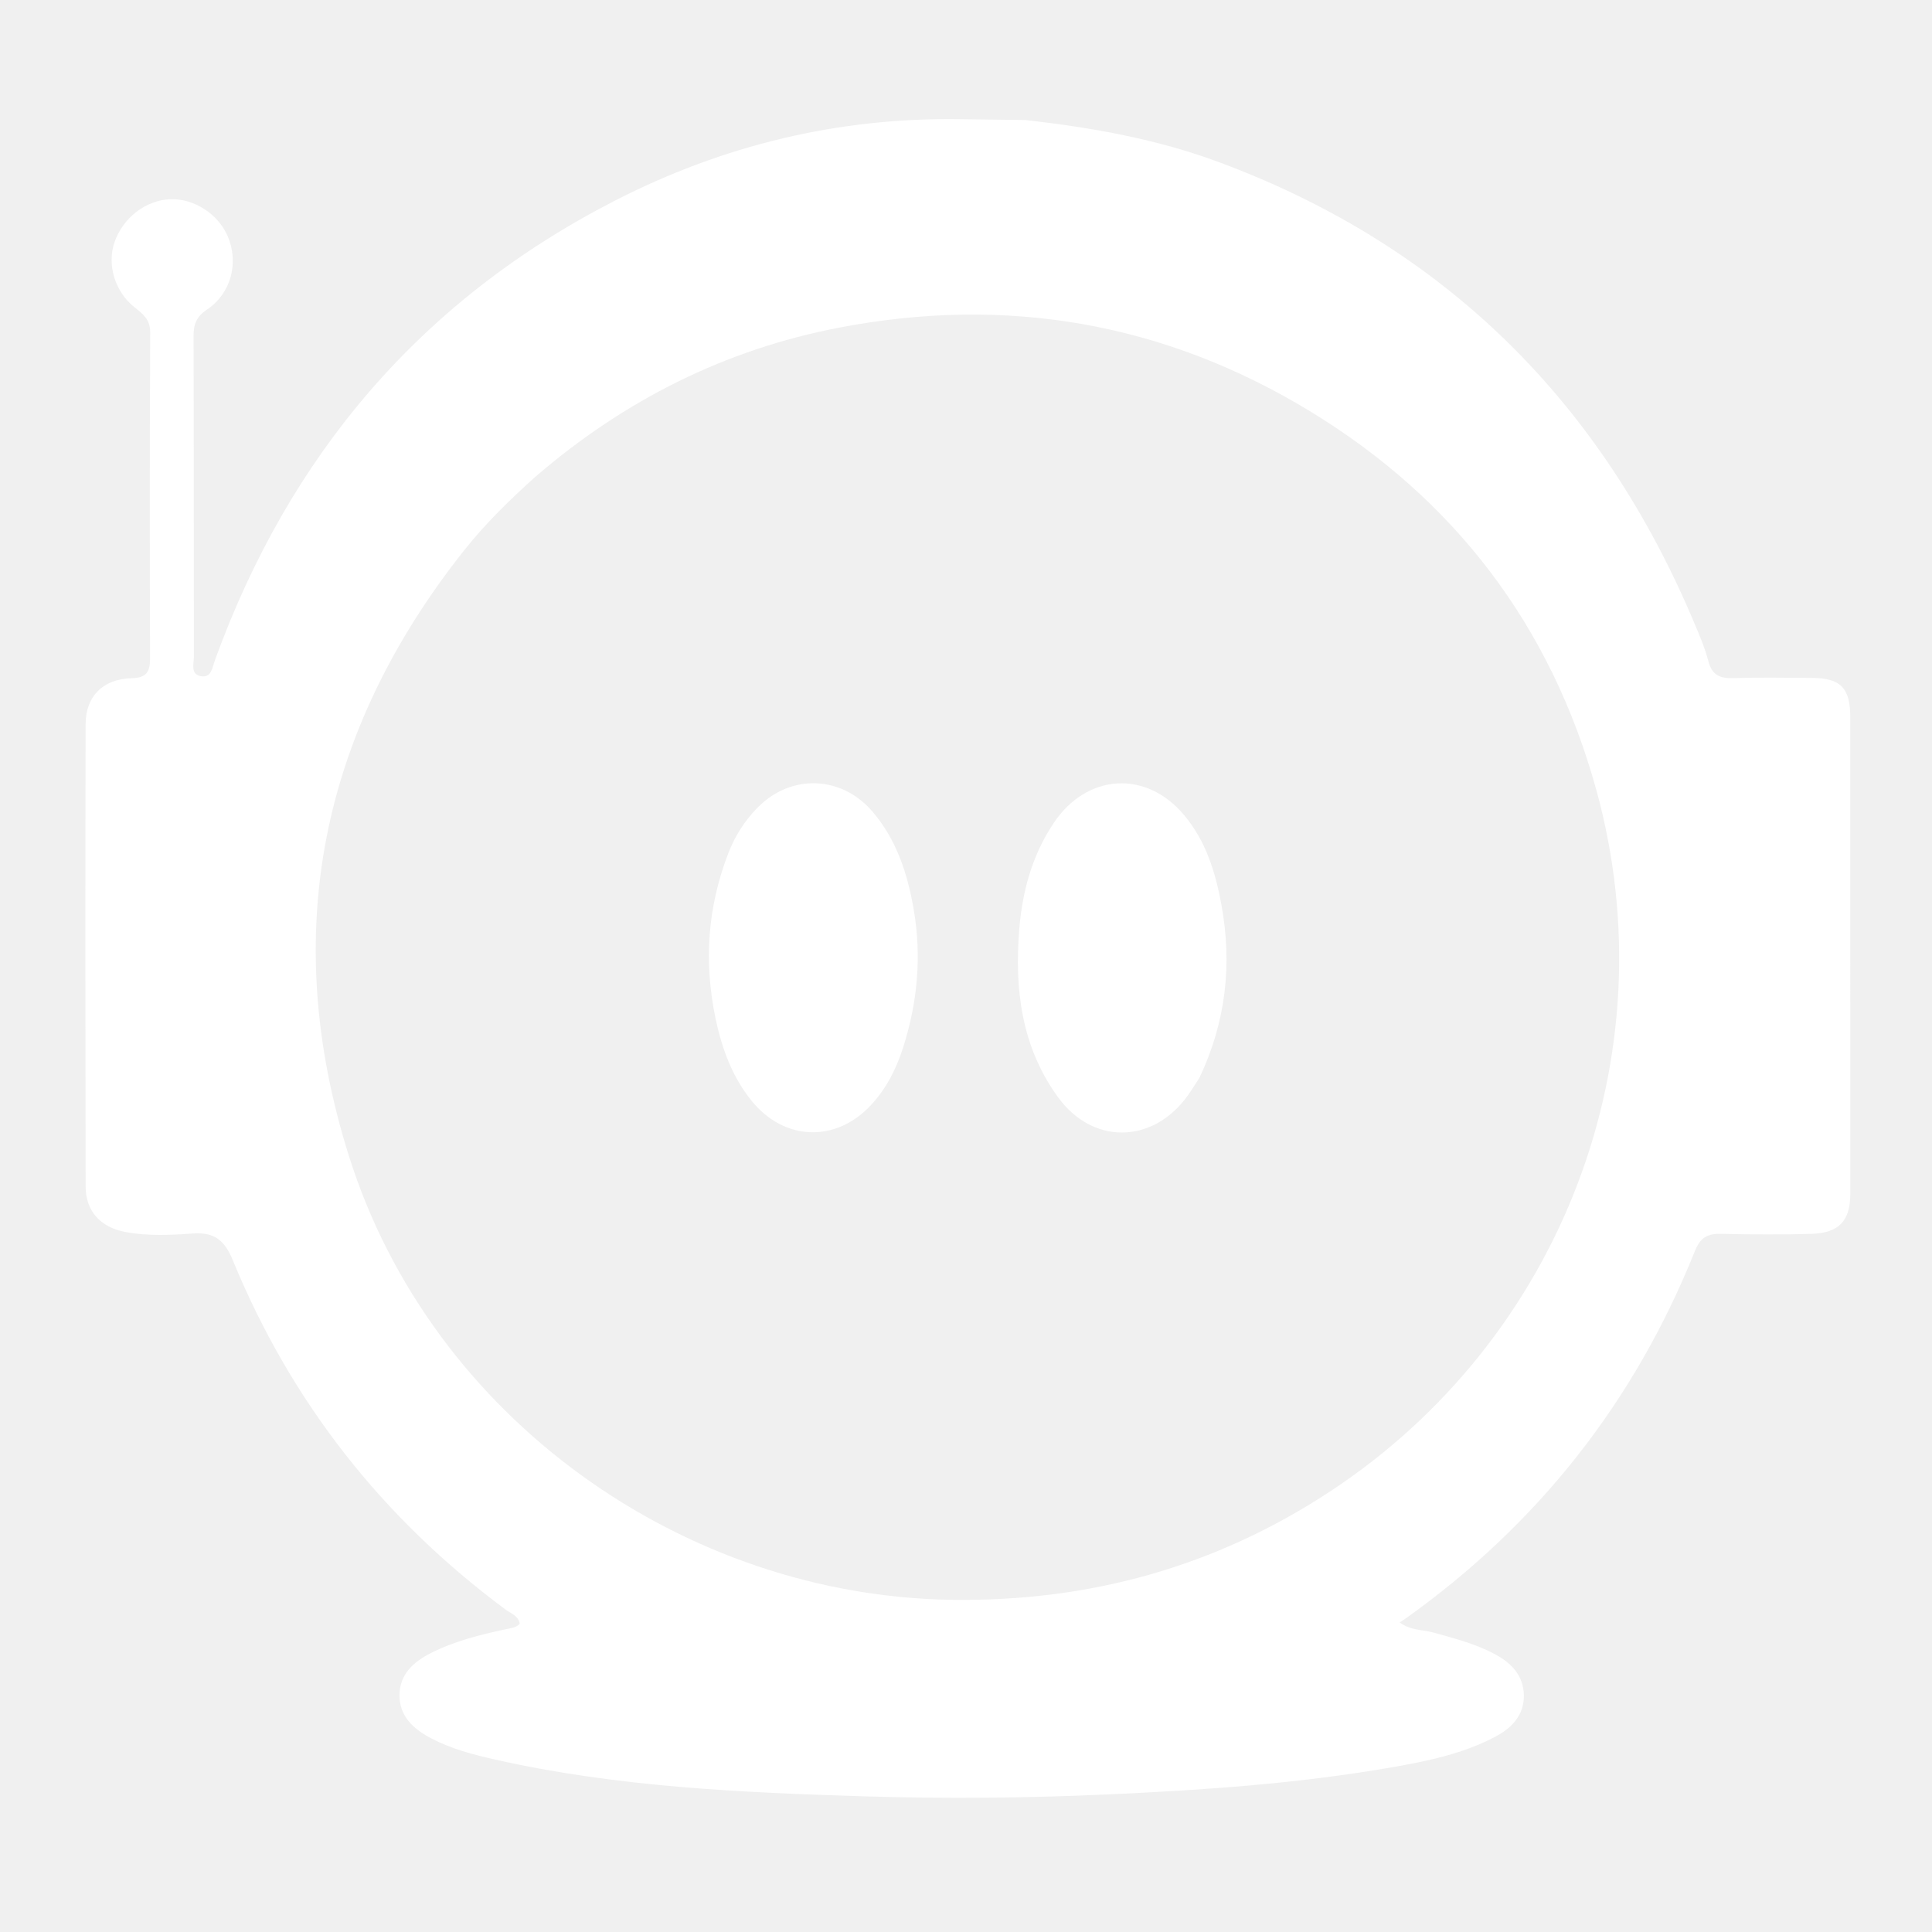
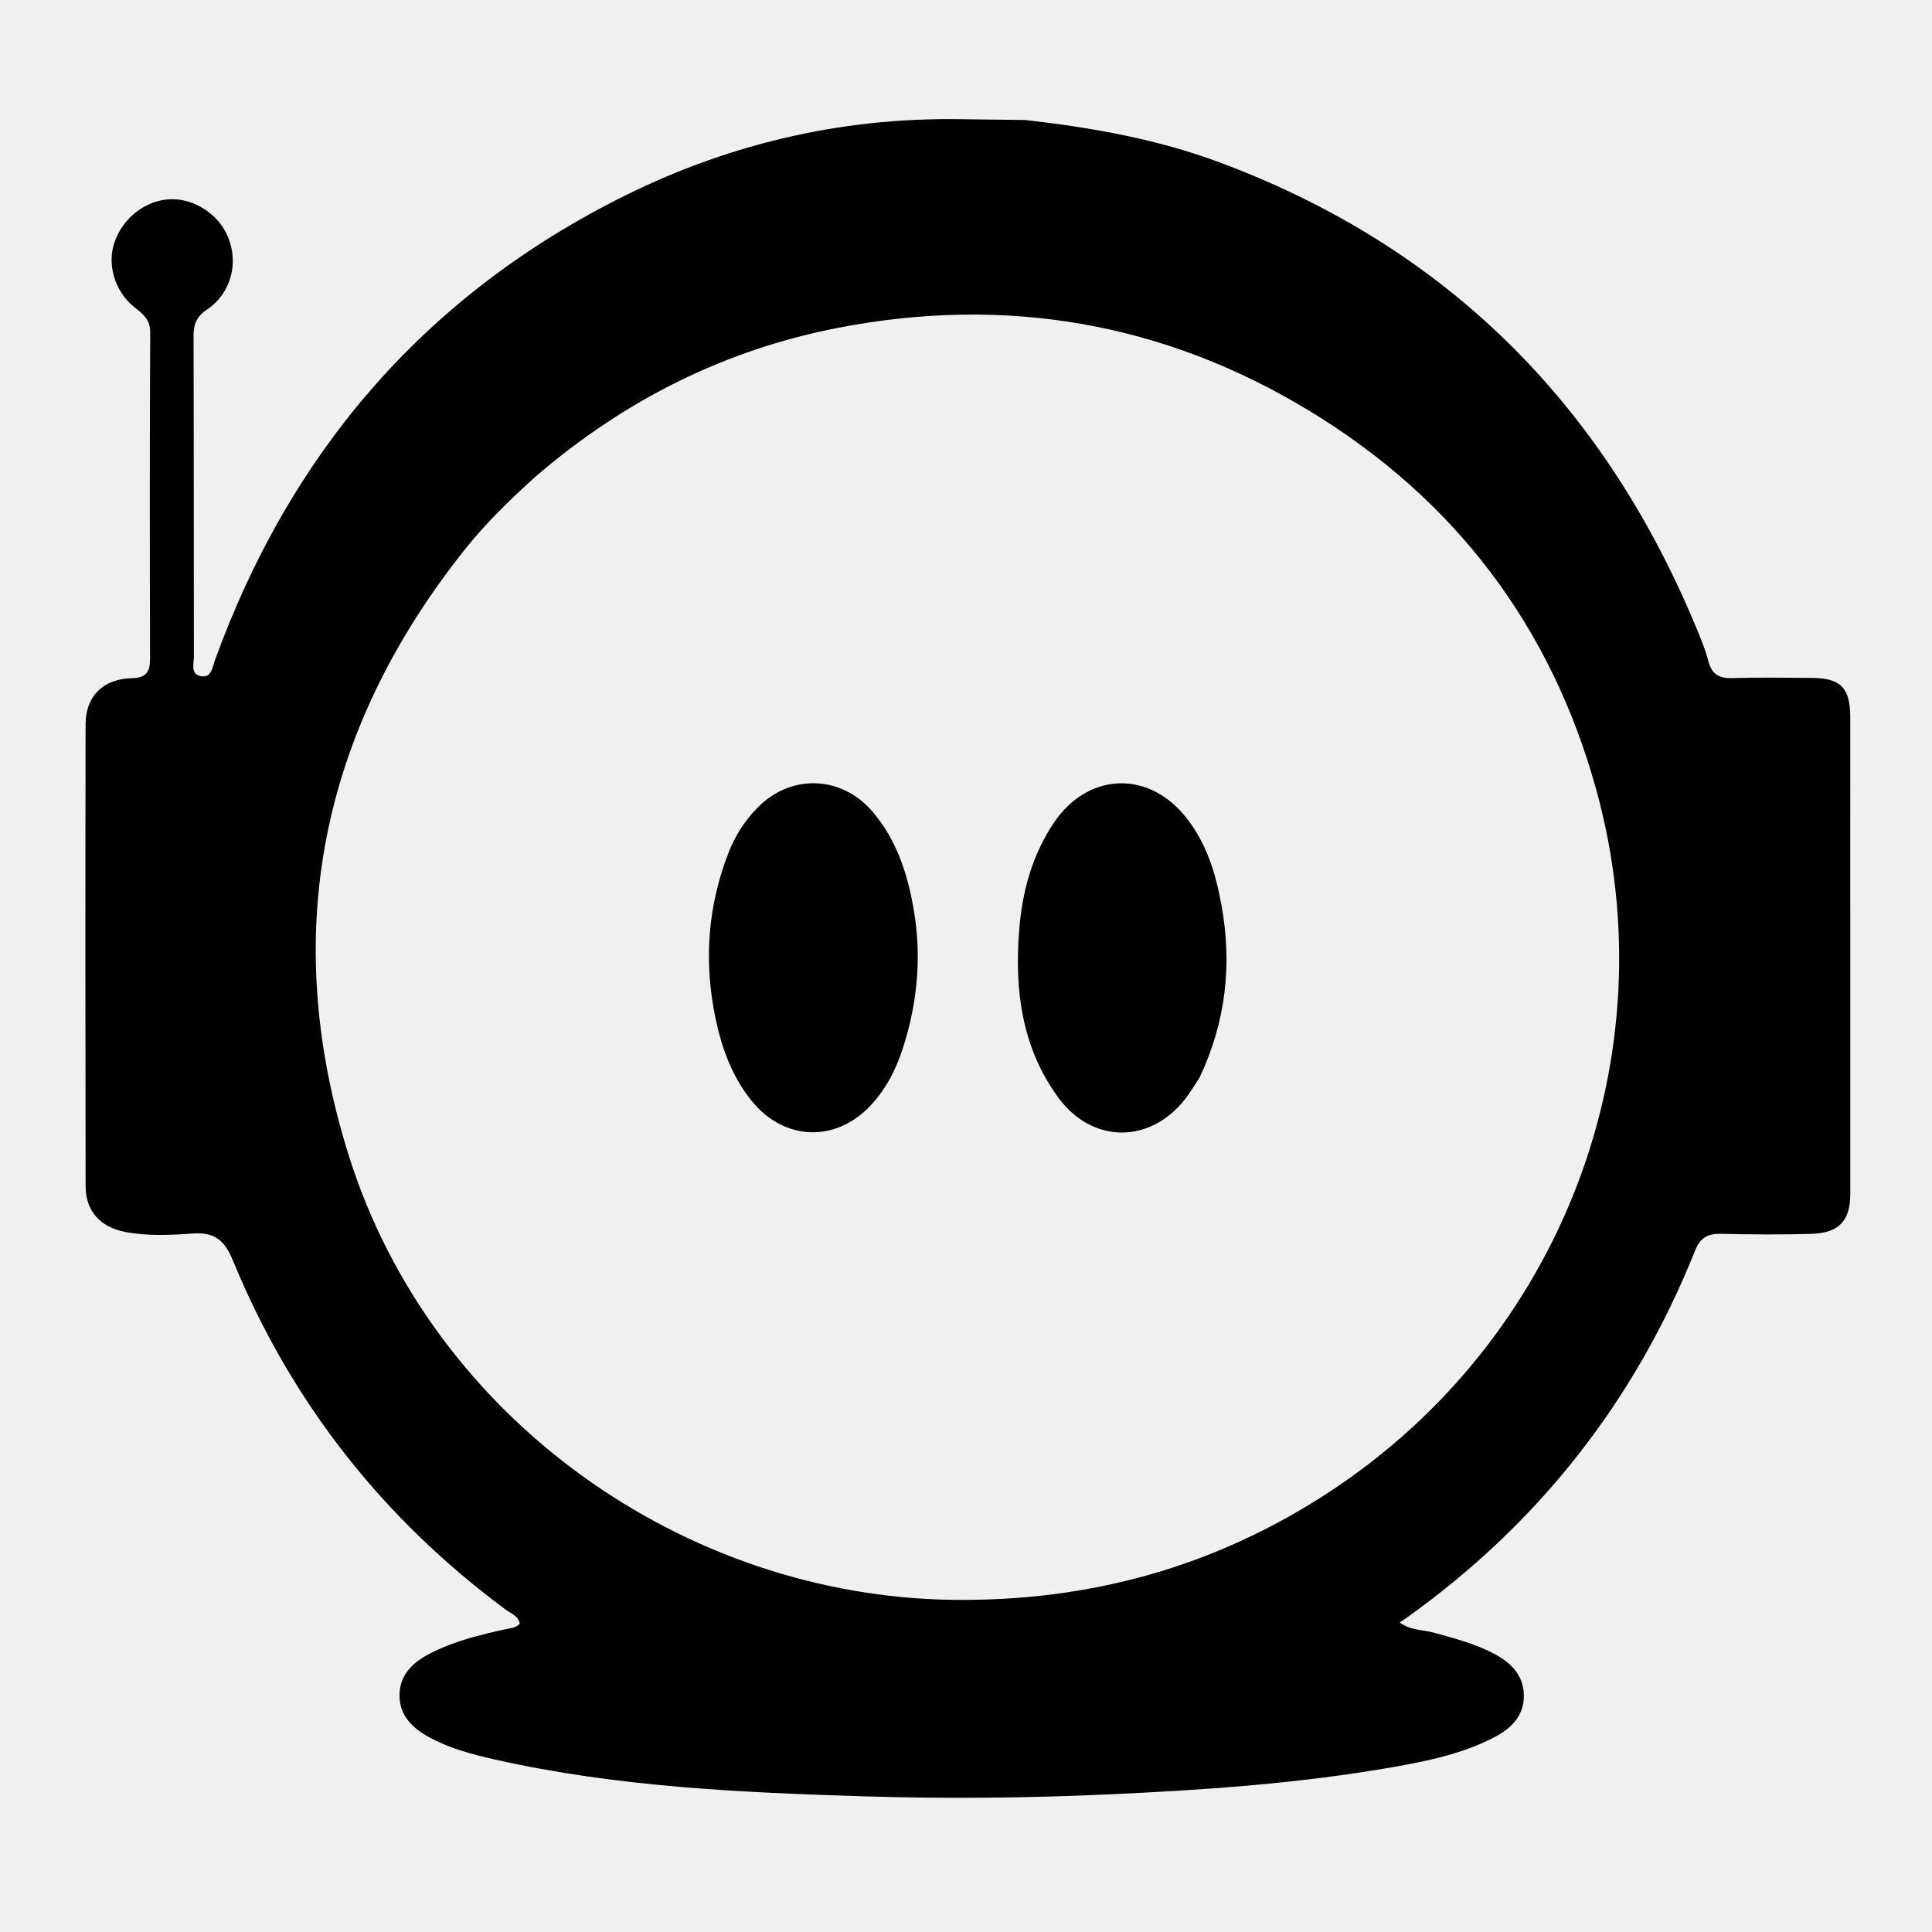
<svg xmlns="http://www.w3.org/2000/svg" version="1.1" id="Layer_1" x="0px" y="0px" width="100%" viewBox="0 0 512 512" enable-background="new 0 0 512 512" xml:space="preserve">
-   <path fill="#ffffff" opacity="1" stroke="none" d=" M271.712,31.802   C289.573,33.825 306.748,36.903 323.208,43.035   C383.097,65.345 424.538,106.705 449.121,165.373   C450.471,168.595 451.862,171.844 452.731,175.211   C453.669,178.845 455.73,179.821 459.256,179.708   C466.248,179.485 473.253,179.615 480.252,179.655   C487.753,179.697 490.334,182.319 490.337,189.994   C490.357,232.157 490.359,274.321 490.341,316.484   C490.338,323.546 487.315,326.773 479.989,326.989   C471.996,327.224 463.989,327.148 455.994,326.979   C452.538,326.906 450.57,328.025 449.221,331.399   C433.206,371.445 407.575,403.968 372.427,428.978   C372.036,429.257 371.625,429.508 370.928,429.965   C373.872,432.136 377.012,431.857 379.797,432.625   C385.42,434.176 391.051,435.623 396.238,438.414   C400.638,440.781 403.776,444.142 403.838,449.313   C403.901,454.547 400.639,457.931 396.291,460.236   C387.794,464.741 378.474,466.664 369.133,468.302   C344.191,472.676 319.011,474.386 293.728,475.533   C272.229,476.509 250.737,476.714 229.275,476.055   C196.374,475.045 163.451,473.575 131.151,466.289   C125.305,464.97 119.493,463.44 114.148,460.612   C109.502,458.154 105.768,454.76 105.876,449.086   C105.979,443.667 109.545,440.443 114.13,438.109   C120.43,434.902 127.205,433.236 134.044,431.758   C135.344,431.477 136.683,431.417 137.742,430.313   C137.385,428.192 135.418,427.615 134.037,426.591   C101.395,402.4 77.169,371.596 61.722,334.031   C59.556,328.764 56.916,326.469 51.074,326.893   C45.137,327.323 39.086,327.614 33.133,326.47   C26.626,325.218 22.702,320.956 22.69,314.418   C22.612,273.588 22.596,232.758 22.683,191.928   C22.698,184.499 27.332,179.918 34.934,179.727   C38.727,179.631 39.774,178.106 39.765,174.582   C39.686,145.751 39.662,116.92 39.809,88.089   C39.826,84.612 37.846,83.192 35.594,81.389   C30.425,77.251 28.352,70.163 30.311,64.302   C32.5,57.75 38.658,52.993 45.207,52.796   C51.441,52.608 57.746,56.667 60.304,62.514   C63.37,69.527 61.303,77.717 54.838,82.053   C52.081,83.903 51.285,85.918 51.295,89.036   C51.385,117.367 51.331,145.698 51.381,174.029   C51.385,175.875 50.448,178.588 53.087,179.165   C56.053,179.813 56.259,176.887 56.961,174.952   C76.625,120.751 111.425,79.61 162.897,53.207   C191.64,38.463 222.306,31.05 254.748,31.591   C260.245,31.683 265.744,31.71 271.712,31.802  M141.856,126.369   C135.159,132.395 128.703,138.673 123.093,145.734   C84.839,193.879 74.001,247.654 92.439,306.263   C114.417,376.124 181.481,423.004 252.349,423.969   C288.758,424.464 322.127,415.214 352.5,395.242   C413.935,354.844 442.567,279.943 423.007,209.213   C411.033,165.917 385.52,132.277 347.066,108.918   C308.414,85.439 266.572,78.294 222.265,86.848   C192.232,92.646 165.611,105.915 141.856,126.369  z" />
-   <path fill="#ffffff" opacity="1" stroke="none" d=" M317.848,285.665   C316.45,287.778 315.34,289.65 314.006,291.344   C304.686,303.184 289.433,303.089 280.483,290.894   C270.689,277.55 268.818,262.133 270.12,246.213   C270.939,236.199 273.535,226.611 279.272,218.061   C288.029,205.01 303.684,203.962 313.789,215.989   C319.524,222.815 322.076,231.022 323.665,239.648   C326.581,255.491 324.929,270.729 317.848,285.665  z" />
-   <path fill="#ffffff" opacity="1" stroke="none" d=" M189.653,270.04   C186.447,254.762 187.554,240.224 193.029,226.069   C194.78,221.54 197.378,217.457 200.815,213.976   C209.655,205.023 222.996,205.509 231.196,215.06   C237.594,222.513 240.487,231.501 242.125,240.915   C244.299,253.406 243.163,265.726 239.275,277.784   C237.47,283.385 234.828,288.559 230.787,292.89   C221.43,302.916 207.759,302.365 199.147,291.677   C194.123,285.442 191.395,278.183 189.653,270.04  z" />
+   <path fill="#000000" opacity="1" stroke="none" d=" M271.712,31.802   C289.573,33.825 306.748,36.903 323.208,43.035   C383.097,65.345 424.538,106.705 449.121,165.373   C450.471,168.595 451.862,171.844 452.731,175.211   C453.669,178.845 455.73,179.821 459.256,179.708   C466.248,179.485 473.253,179.615 480.252,179.655   C487.753,179.697 490.334,182.319 490.337,189.994   C490.357,232.157 490.359,274.321 490.341,316.484   C490.338,323.546 487.315,326.773 479.989,326.989   C471.996,327.224 463.989,327.148 455.994,326.979   C452.538,326.906 450.57,328.025 449.221,331.399   C433.206,371.445 407.575,403.968 372.427,428.978   C372.036,429.257 371.625,429.508 370.928,429.965   C373.872,432.136 377.012,431.857 379.797,432.625   C385.42,434.176 391.051,435.623 396.238,438.414   C400.638,440.781 403.776,444.142 403.838,449.313   C403.901,454.547 400.639,457.931 396.291,460.236   C387.794,464.741 378.474,466.664 369.133,468.302   C344.191,472.676 319.011,474.386 293.728,475.533   C272.229,476.509 250.737,476.714 229.275,476.055   C196.374,475.045 163.451,473.575 131.151,466.289   C125.305,464.97 119.493,463.44 114.148,460.612   C109.502,458.154 105.768,454.76 105.876,449.086   C105.979,443.667 109.545,440.443 114.13,438.109   C120.43,434.902 127.205,433.236 134.044,431.758   C135.344,431.477 136.683,431.417 137.742,430.313   C137.385,428.192 135.418,427.615 134.037,426.591   C101.395,402.4 77.169,371.596 61.722,334.031   C59.556,328.764 56.916,326.469 51.074,326.893   C45.137,327.323 39.086,327.614 33.133,326.47   C26.626,325.218 22.702,320.956 22.69,314.418   C22.612,273.588 22.596,232.758 22.683,191.928   C22.698,184.499 27.332,179.918 34.934,179.727   C38.727,179.631 39.774,178.106 39.765,174.582   C39.686,145.751 39.662,116.92 39.809,88.089   C39.826,84.612 37.846,83.192 35.594,81.389   C30.425,77.251 28.352,70.163 30.311,64.302   C32.5,57.75 38.658,52.993 45.207,52.796   C51.441,52.608 57.746,56.667 60.304,62.514   C63.37,69.527 61.303,77.717 54.838,82.053   C52.081,83.903 51.285,85.918 51.295,89.036   C51.385,117.367 51.331,145.698 51.381,174.029   C51.385,175.875 50.448,178.588 53.087,179.165   C56.053,179.813 56.259,176.887 56.961,174.952   C76.625,120.751 111.425,79.61 162.897,53.207   C191.64,38.463 222.306,31.05 254.748,31.591   C260.245,31.683 265.744,31.71 271.712,31.802  M141.856,126.369   C135.159,132.395 128.703,138.673 123.093,145.734   C84.839,193.879 74.001,247.654 92.439,306.263   C114.417,376.124 181.481,423.004 252.349,423.969   C288.758,424.464 322.127,415.214 352.5,395.242   C413.935,354.844 442.567,279.943 423.007,209.213   C411.033,165.917 385.52,132.277 347.066,108.918   C308.414,85.439 266.572,78.294 222.265,86.848   C192.232,92.646 165.611,105.915 141.856,126.369  z" />
+   <path fill="#000000" opacity="1" stroke="none" d=" M317.848,285.665   C316.45,287.778 315.34,289.65 314.006,291.344   C304.686,303.184 289.433,303.089 280.483,290.894   C270.689,277.55 268.818,262.133 270.12,246.213   C270.939,236.199 273.535,226.611 279.272,218.061   C288.029,205.01 303.684,203.962 313.789,215.989   C319.524,222.815 322.076,231.022 323.665,239.648   C326.581,255.491 324.929,270.729 317.848,285.665  z" />
+   <path fill="#000000" opacity="1" stroke="none" d=" M189.653,270.04   C186.447,254.762 187.554,240.224 193.029,226.069   C194.78,221.54 197.378,217.457 200.815,213.976   C209.655,205.023 222.996,205.509 231.196,215.06   C237.594,222.513 240.487,231.501 242.125,240.915   C244.299,253.406 243.163,265.726 239.275,277.784   C237.47,283.385 234.828,288.559 230.787,292.89   C221.43,302.916 207.759,302.365 199.147,291.677   C194.123,285.442 191.395,278.183 189.653,270.04  z" />
</svg>
